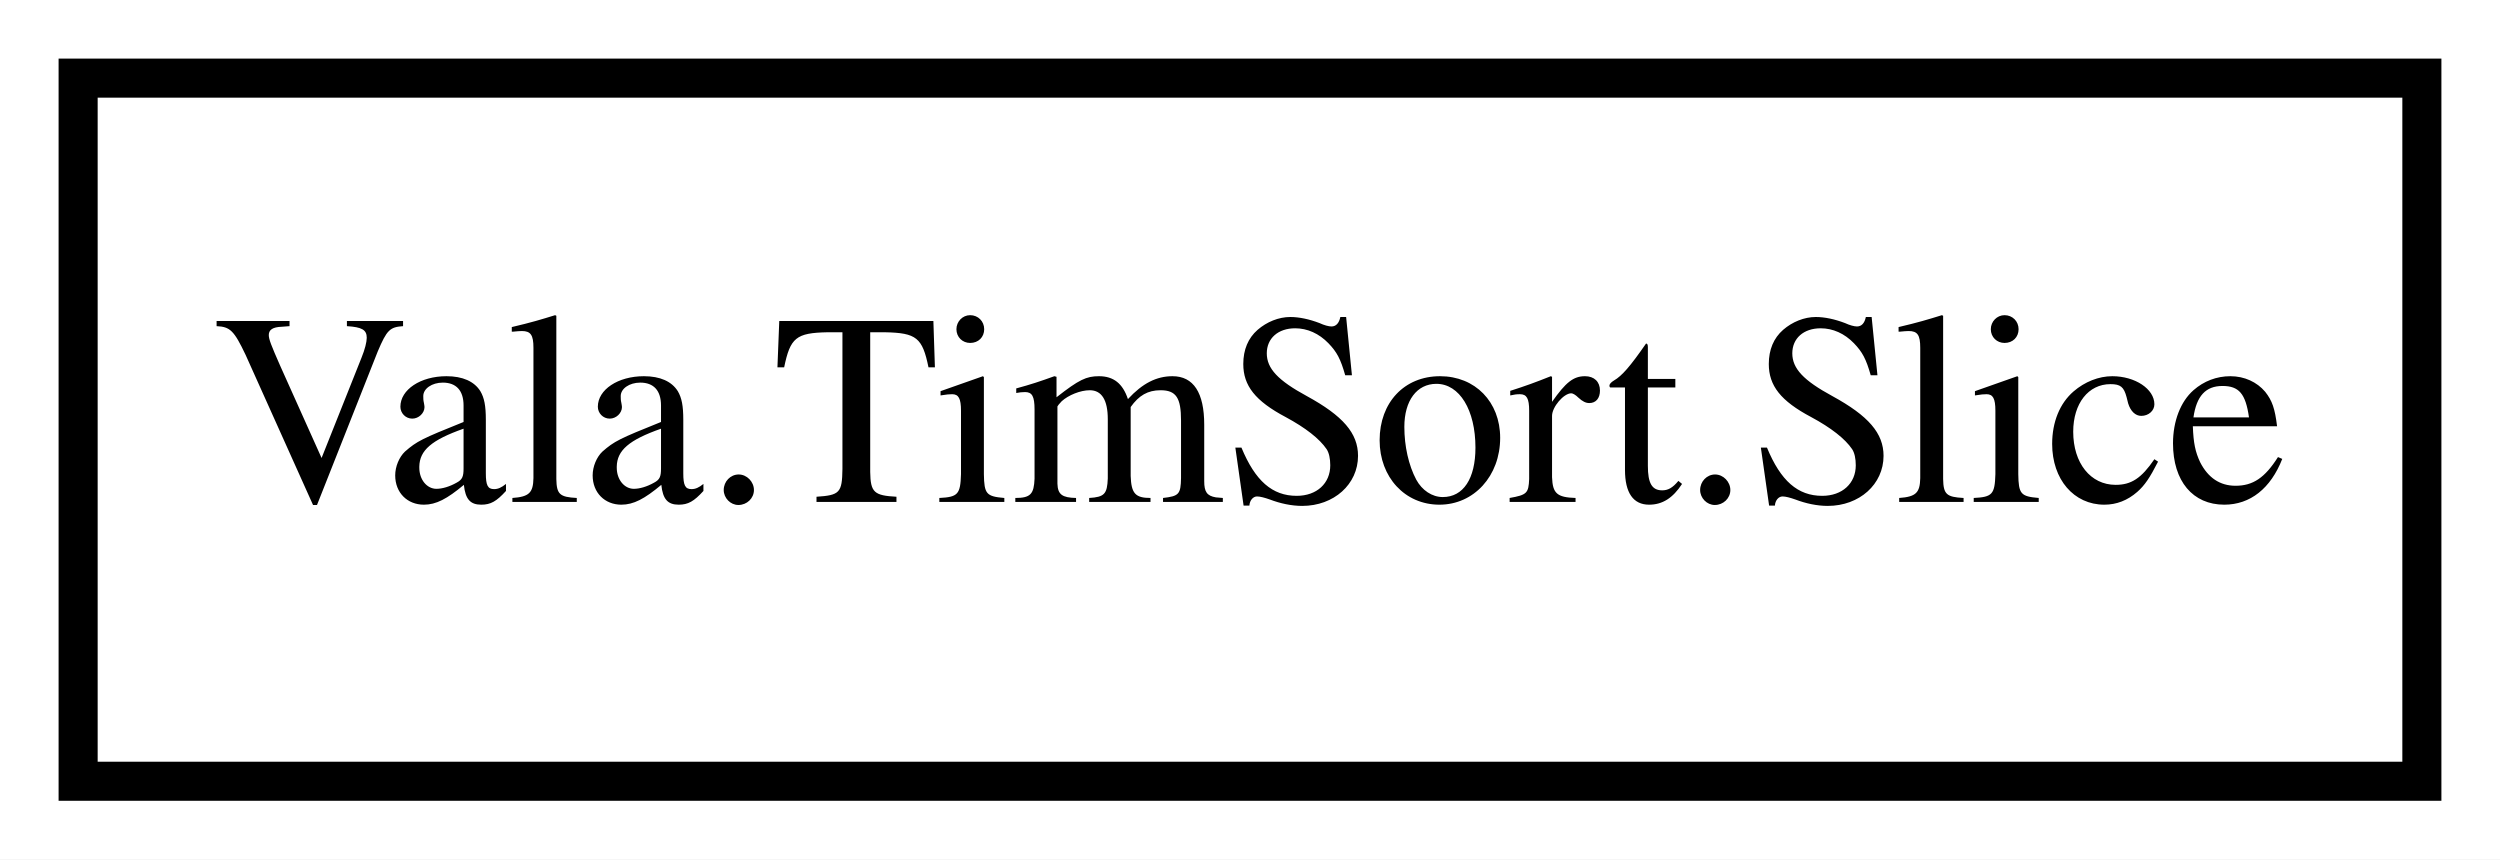
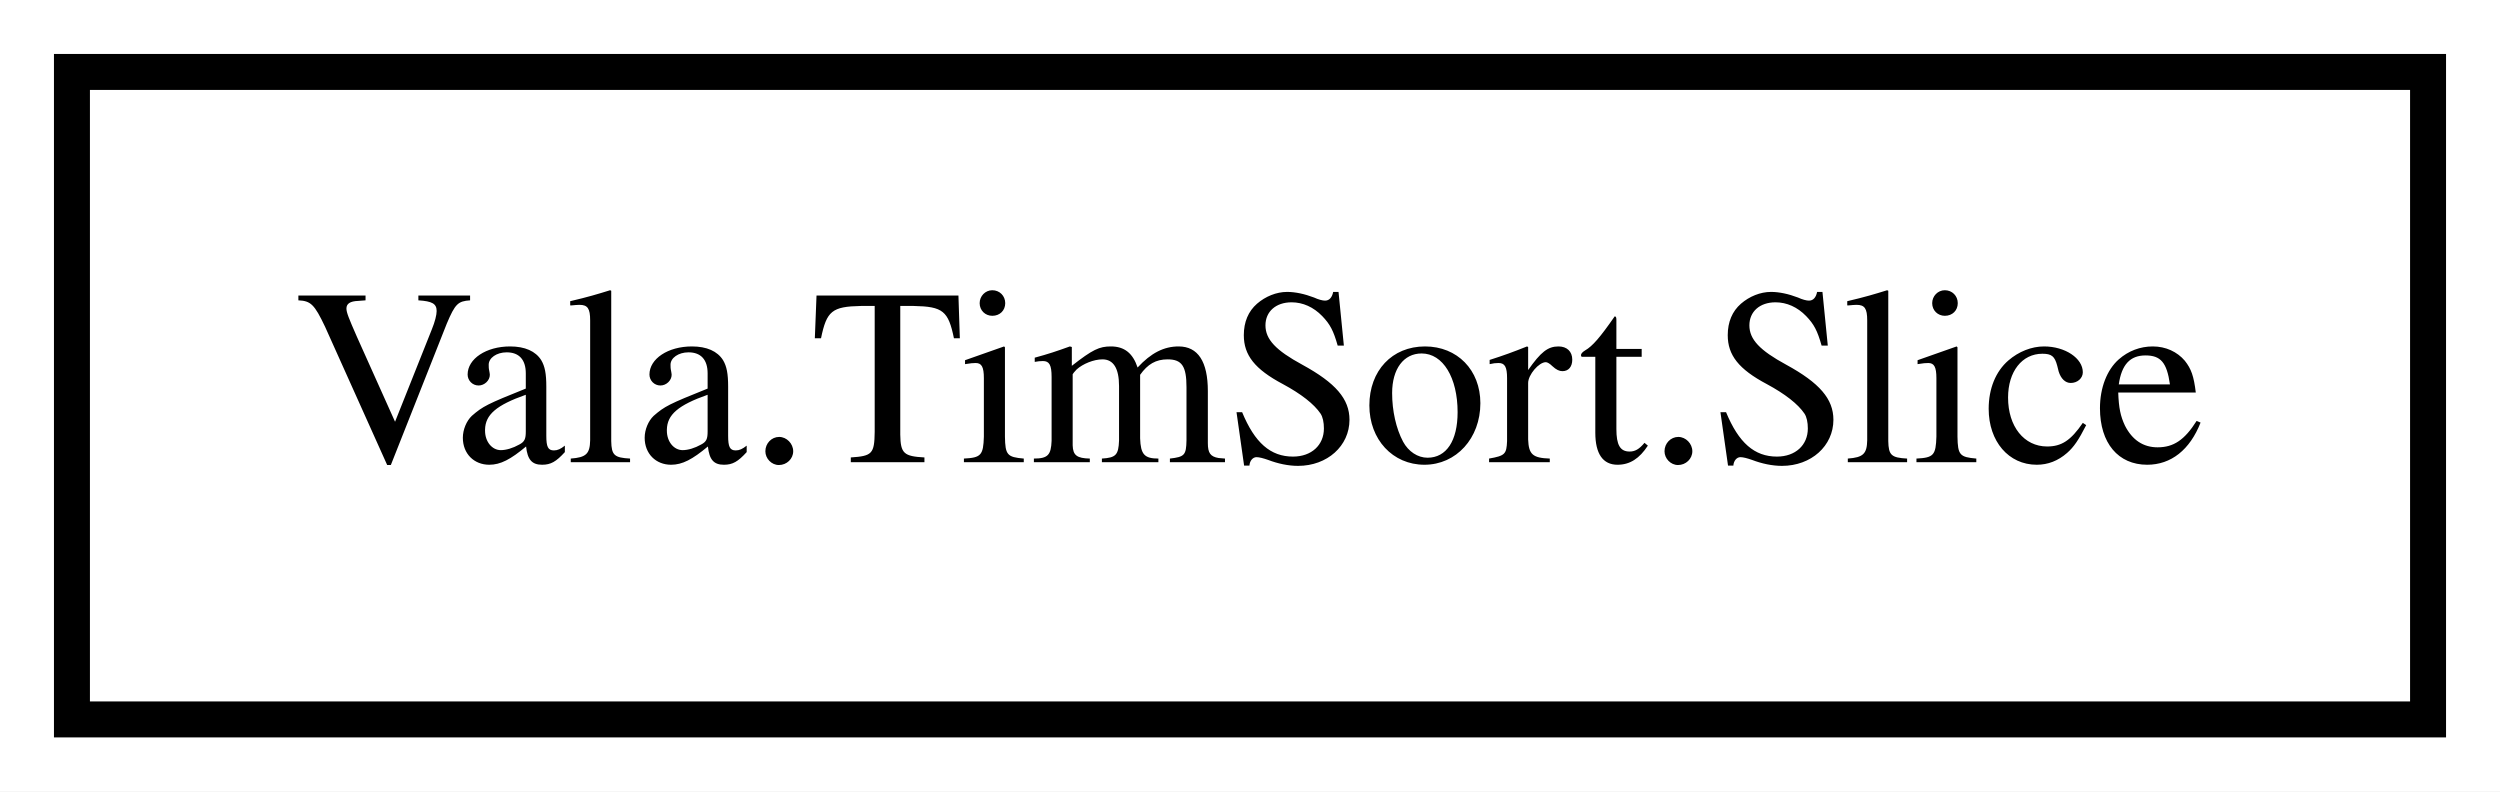
- <svg xmlns="http://www.w3.org/2000/svg" xmlns:xlink="http://www.w3.org/1999/xlink" width="128pt" height="44pt" viewBox="0.00 0.00 128.00 44.00">
+ <svg xmlns="http://www.w3.org/2000/svg" xmlns:xlink="http://www.w3.org/1999/xlink" width="139pt" height="44pt" viewBox="0.00 0.00 139.00 44.00">
  <g id="graph0" class="graph" transform="scale(1 1) rotate(0) translate(4 40)">
-     <polygon fill="#ffffff" stroke="transparent" points="-4,4 -4,-40 124,-40 124,4 -4,4" />
+     <polygon fill="#ffffff" stroke="transparent" points="-4,4 -4,-40 135,-40 135,4 -4,4" />
    <g id="node1" class="node">
      <g id="a_node1">
        <a xlink:href="Vala.TimSort.Slice.html" xlink:title="Vala.TimSort.Slice">
-           <polygon fill="none" stroke="#000000" stroke-width="2" points="120,-36 0,-36 0,0 120,0 120,-36" />
-           <text text-anchor="middle" x="60" y="-14.3" font-family="Times" font-size="14.00" fill="#000000">Vala.TimSort.Slice</text>
+           <polygon fill="none" stroke="#000000" stroke-width="2" points="131,-36 0,-36 0,0 131,0 131,-36" />
+           <text text-anchor="middle" x="65.5" y="-14.3" font-family="Times" font-size="14.00" fill="#000000">Vala.TimSort.Slice</text>
        </a>
      </g>
    </g>
  </g>
</svg>
